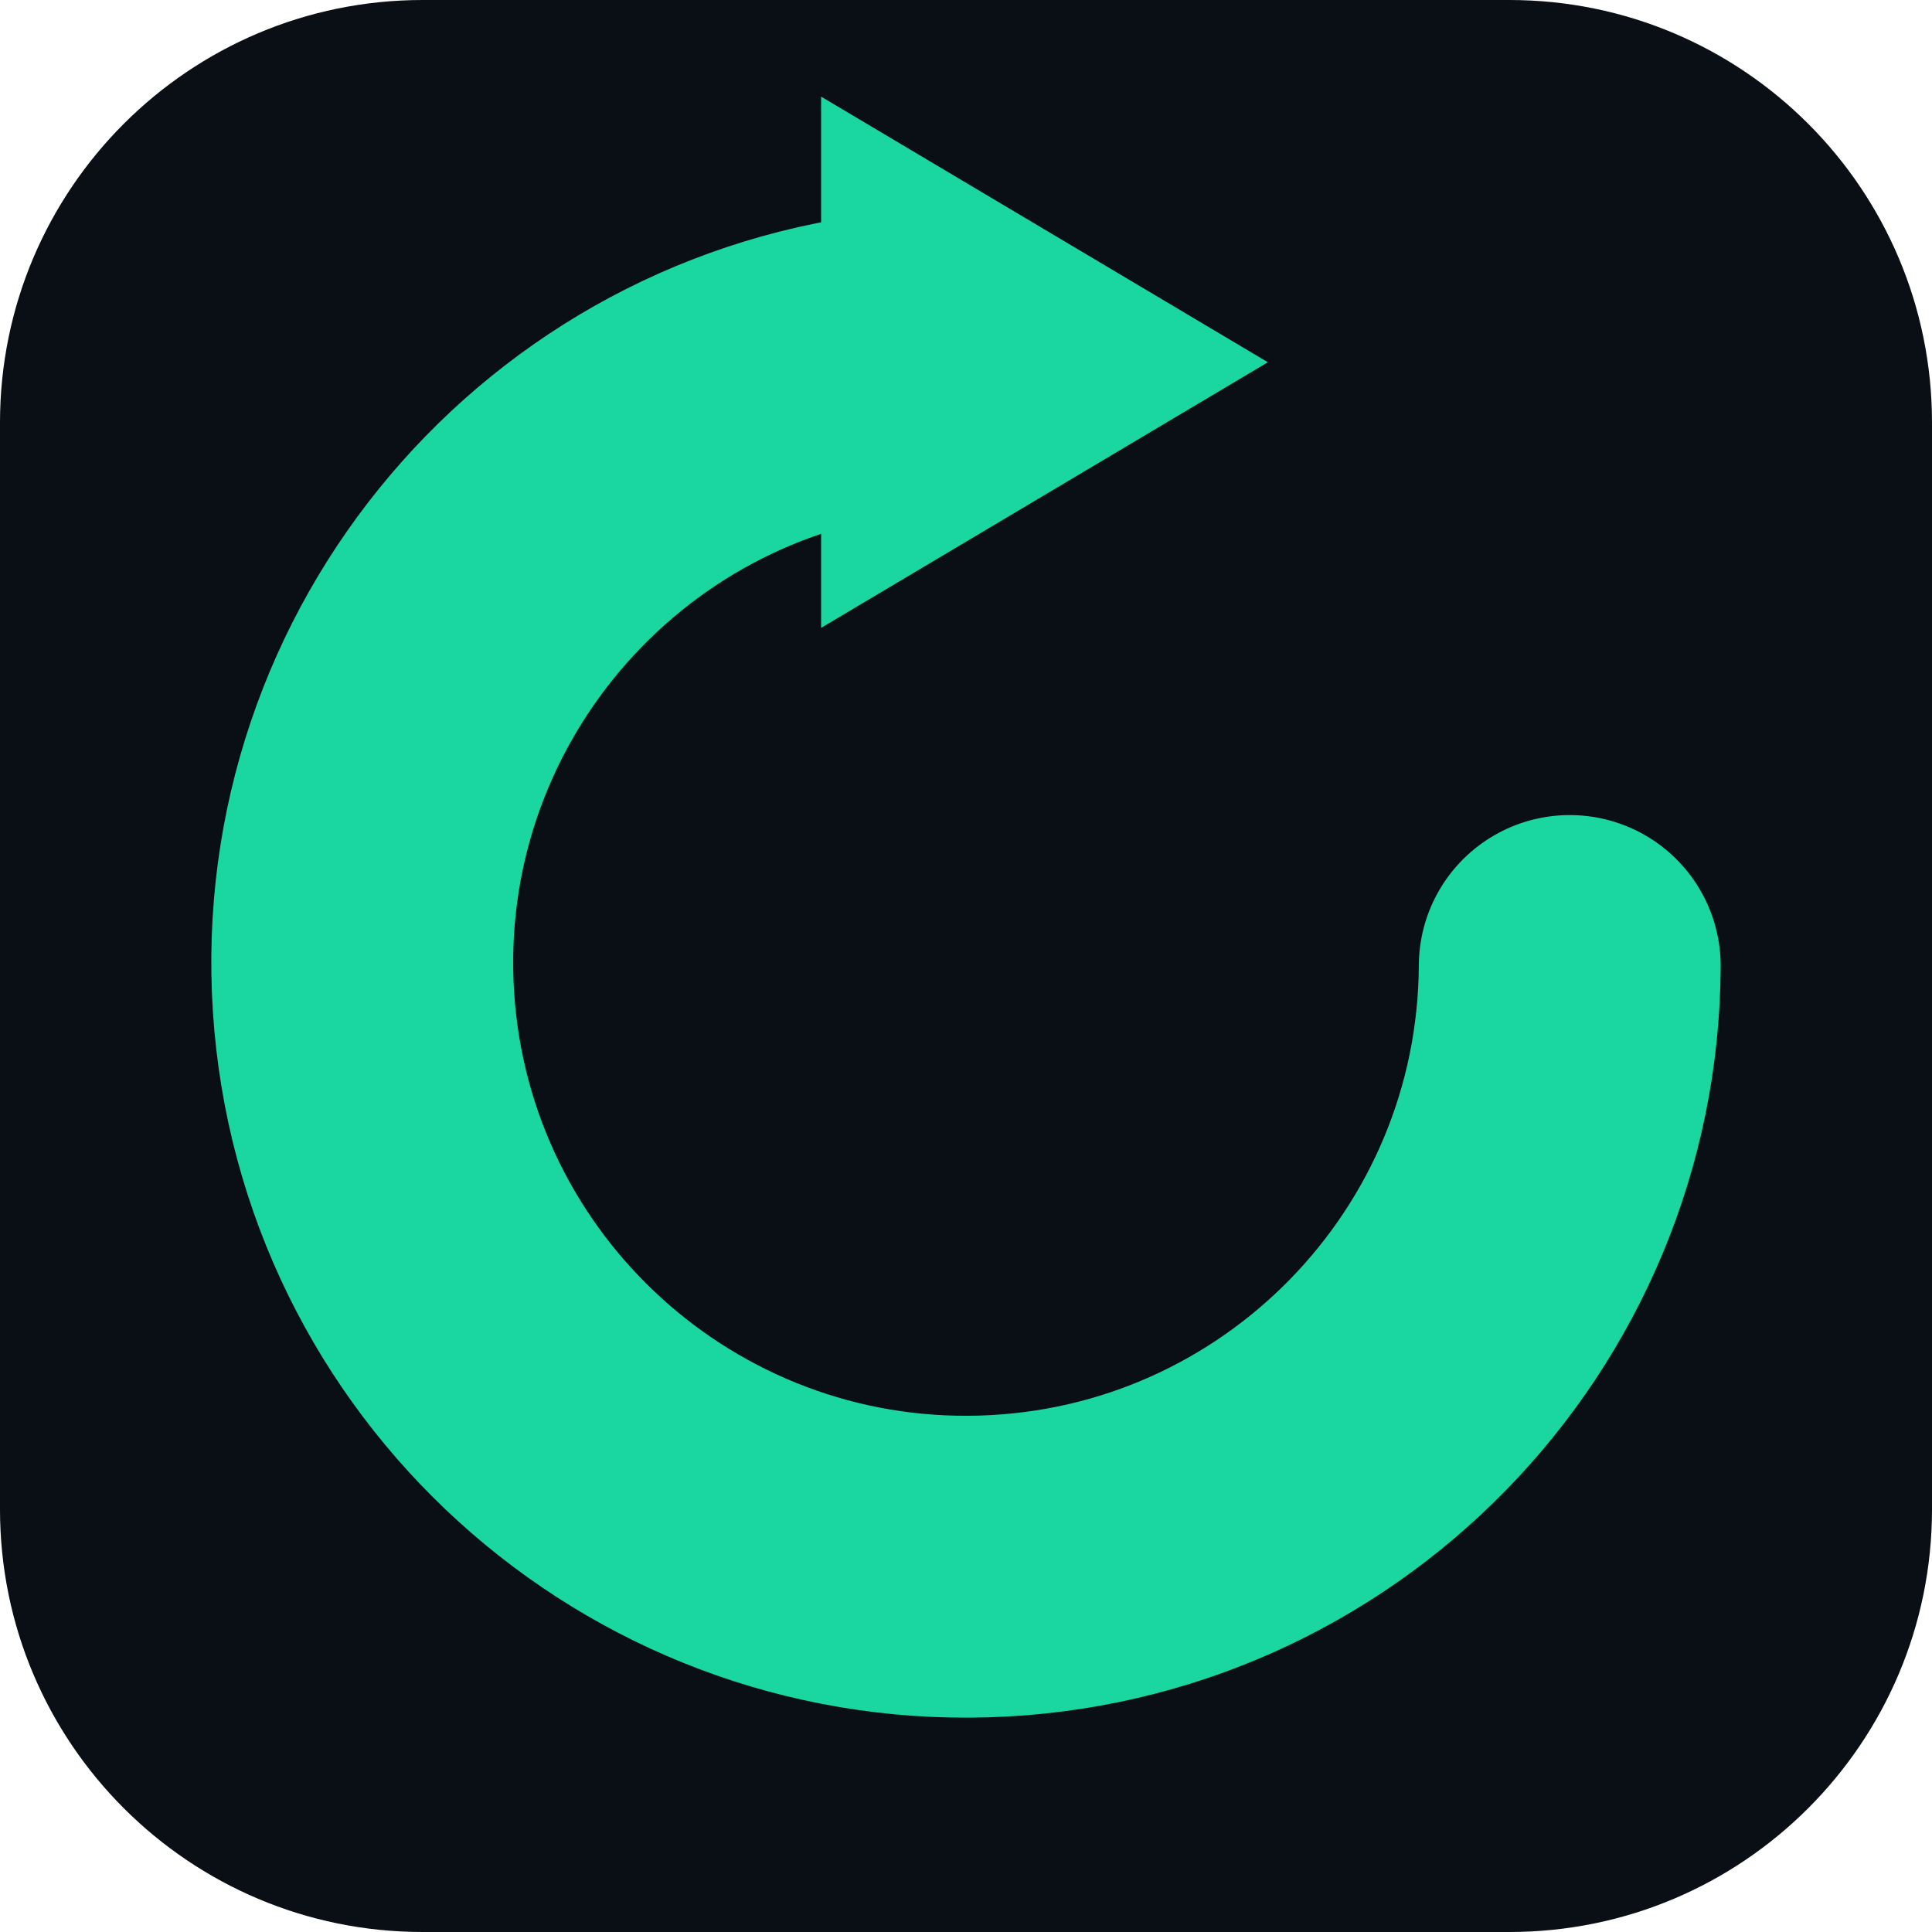
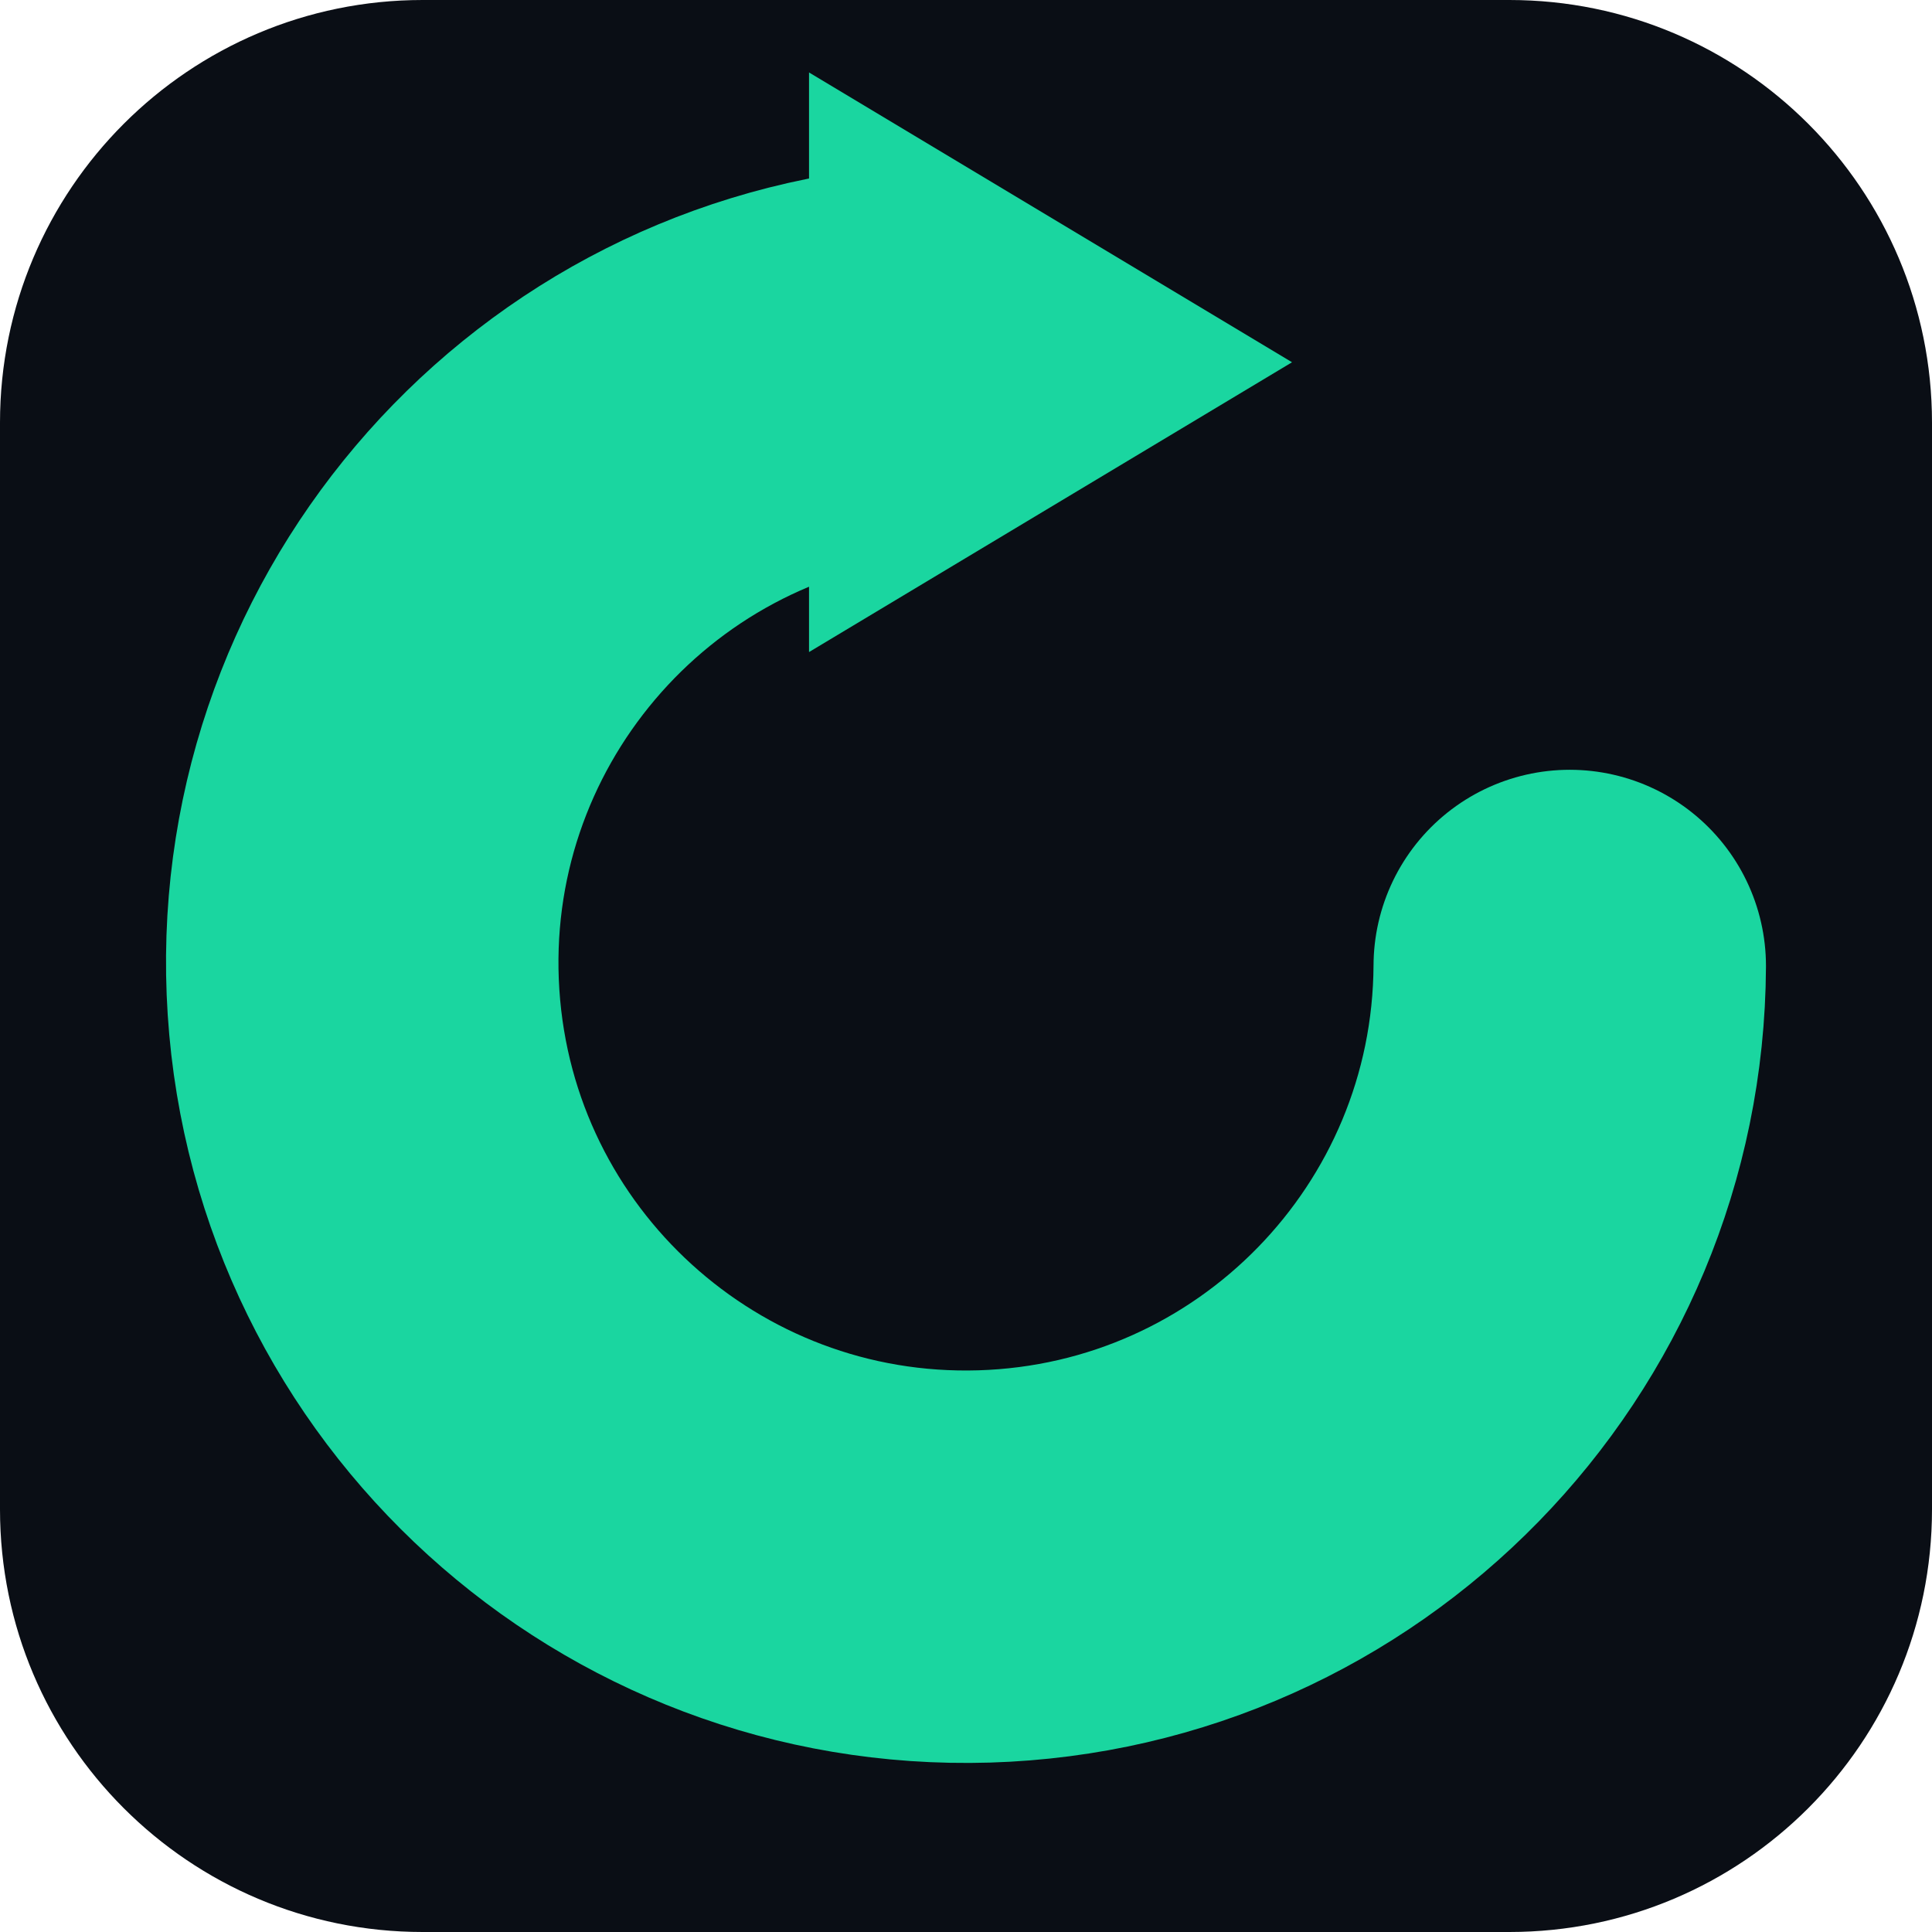
<svg xmlns="http://www.w3.org/2000/svg" viewBox="0 0 32 32">
  <rect width="32" height="32" rx="7" fill="#0A0E15" />
-   <path d="M26 16 A10 10 0 1 1 15 6" fill="none" stroke="#1AD6A0" stroke-width="5" stroke-linecap="round" />
-   <path d="M13.6 1.6 21 6 13.6 10.4Z" fill="#1AD6A0" />
+   <path d="M26 16 A10 10 0 1 1 15 6" fill="none" stroke="#1AD6A0" stroke-width="6.5" stroke-linecap="round" />
+   <path d="M13.4 1.2 21.4 6 13.4 10.8Z" fill="#1AD6A0" />
</svg>
